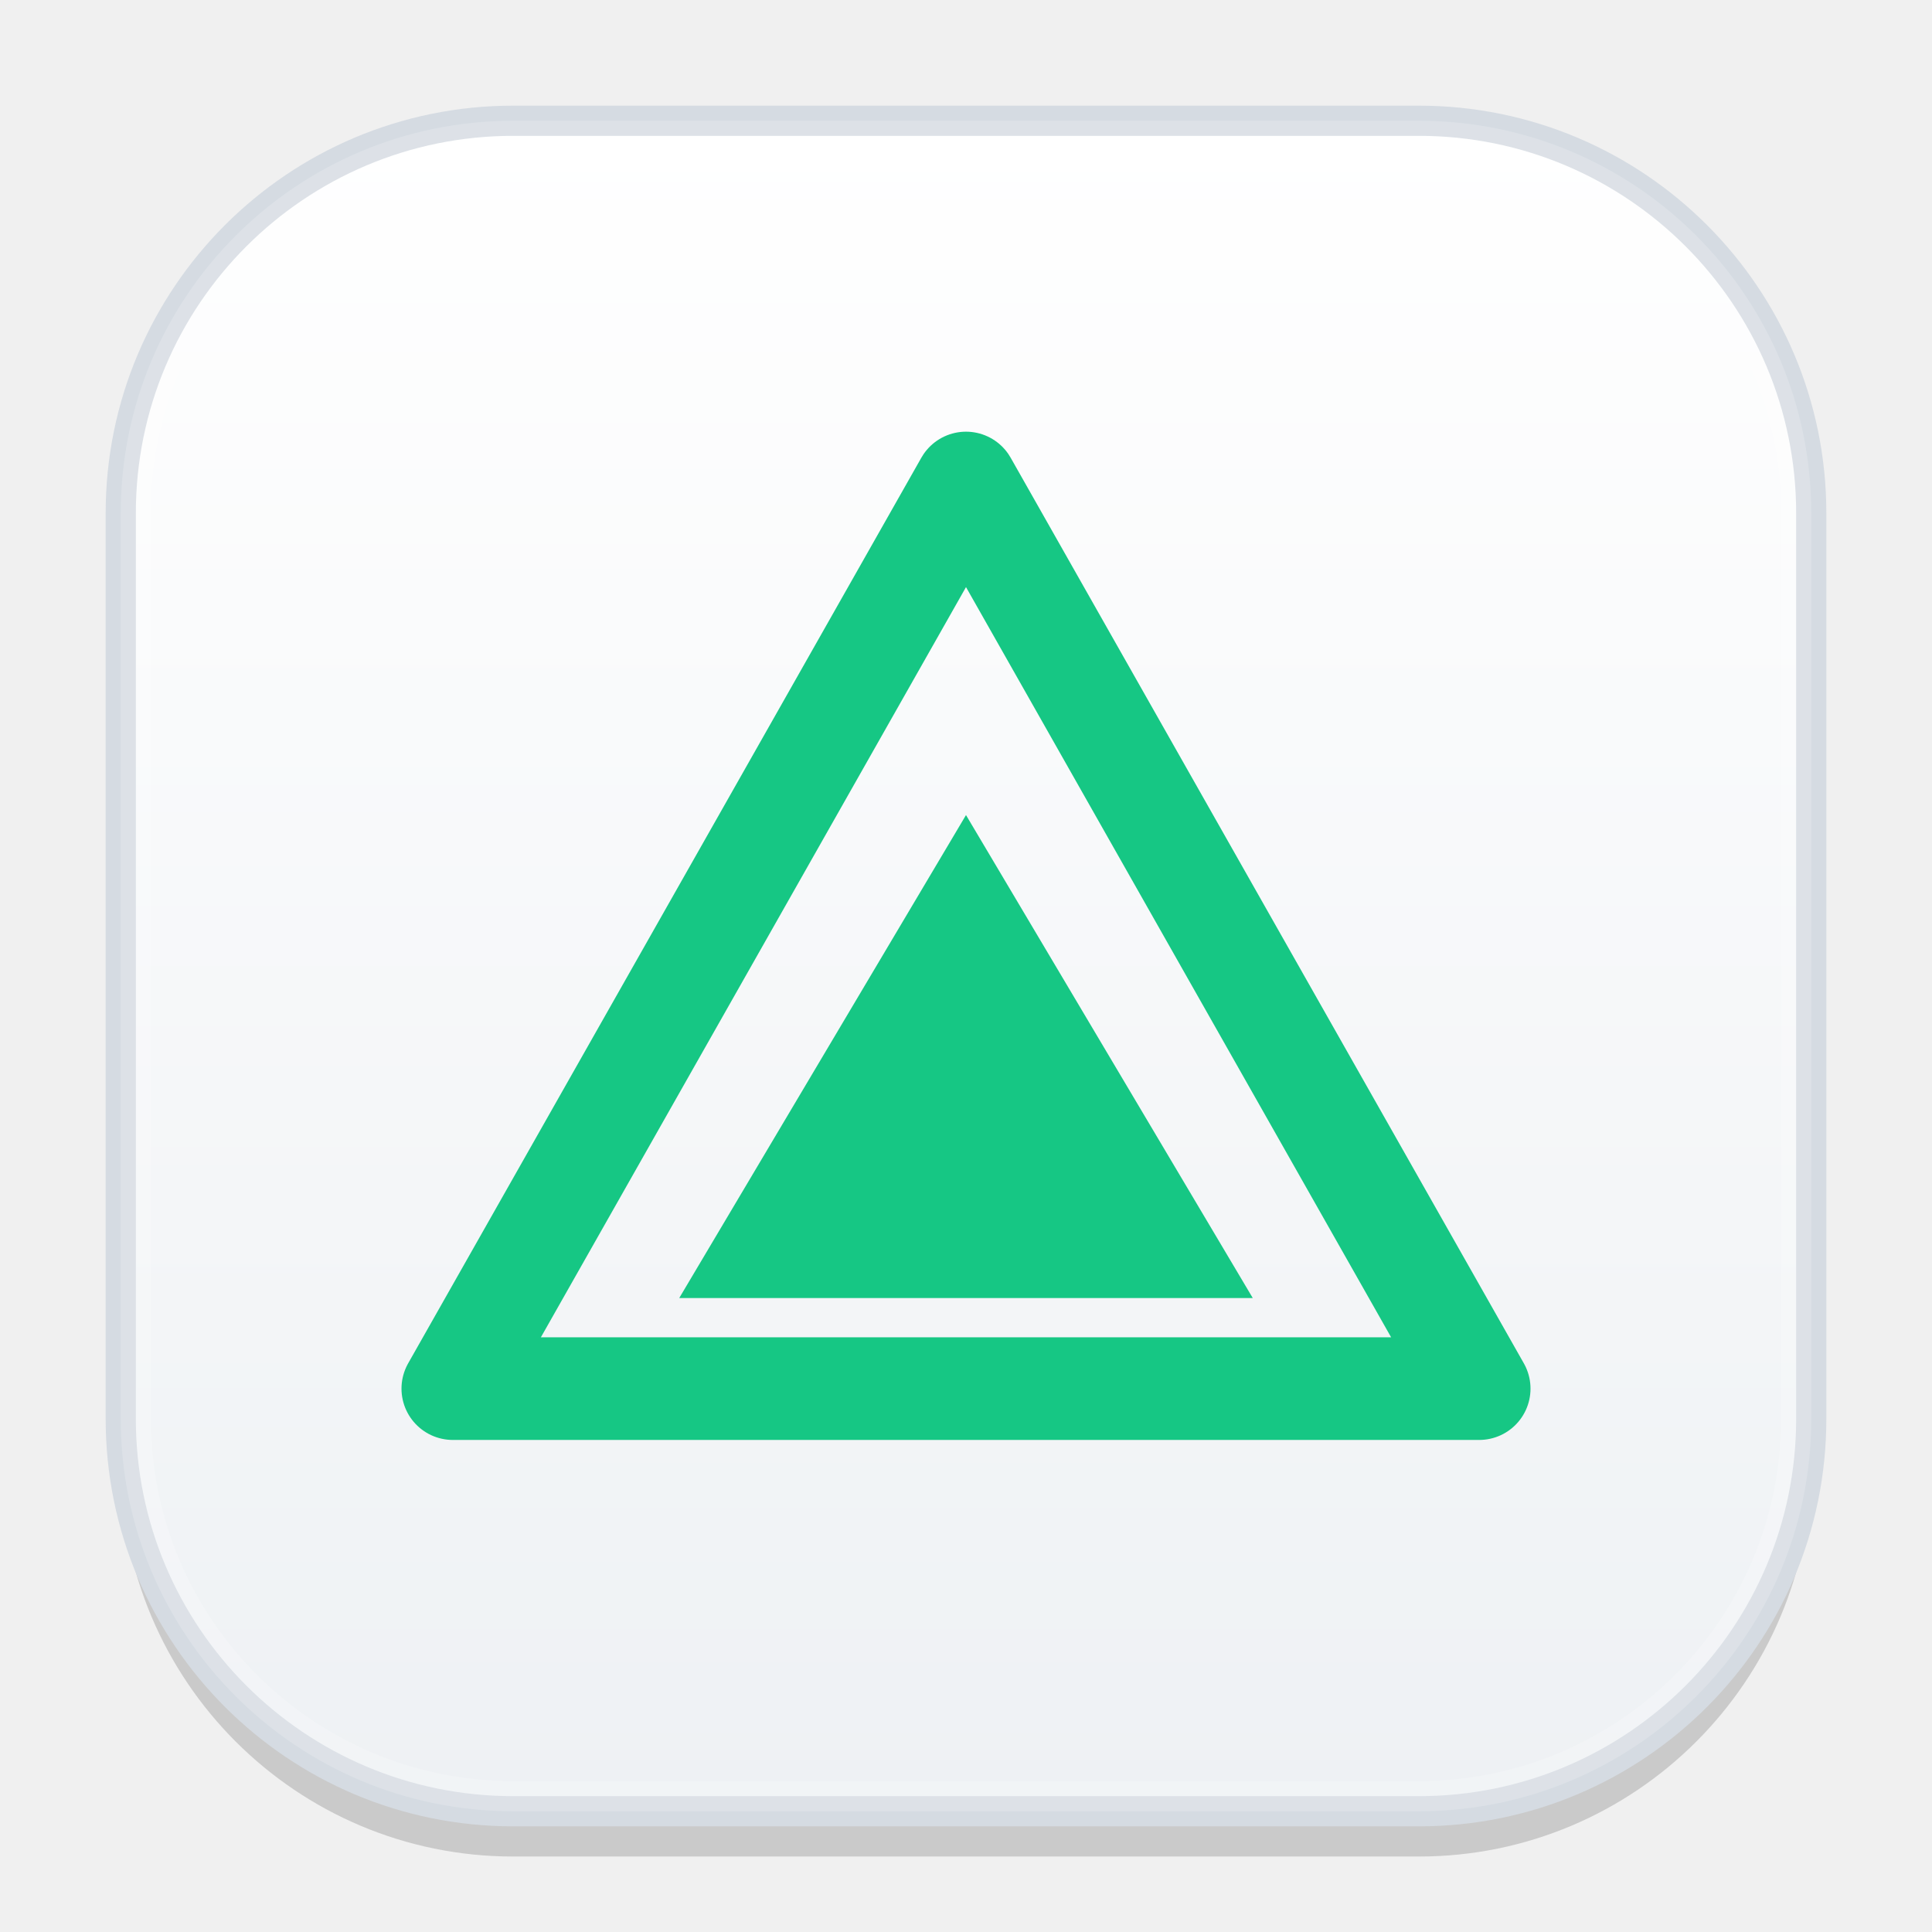
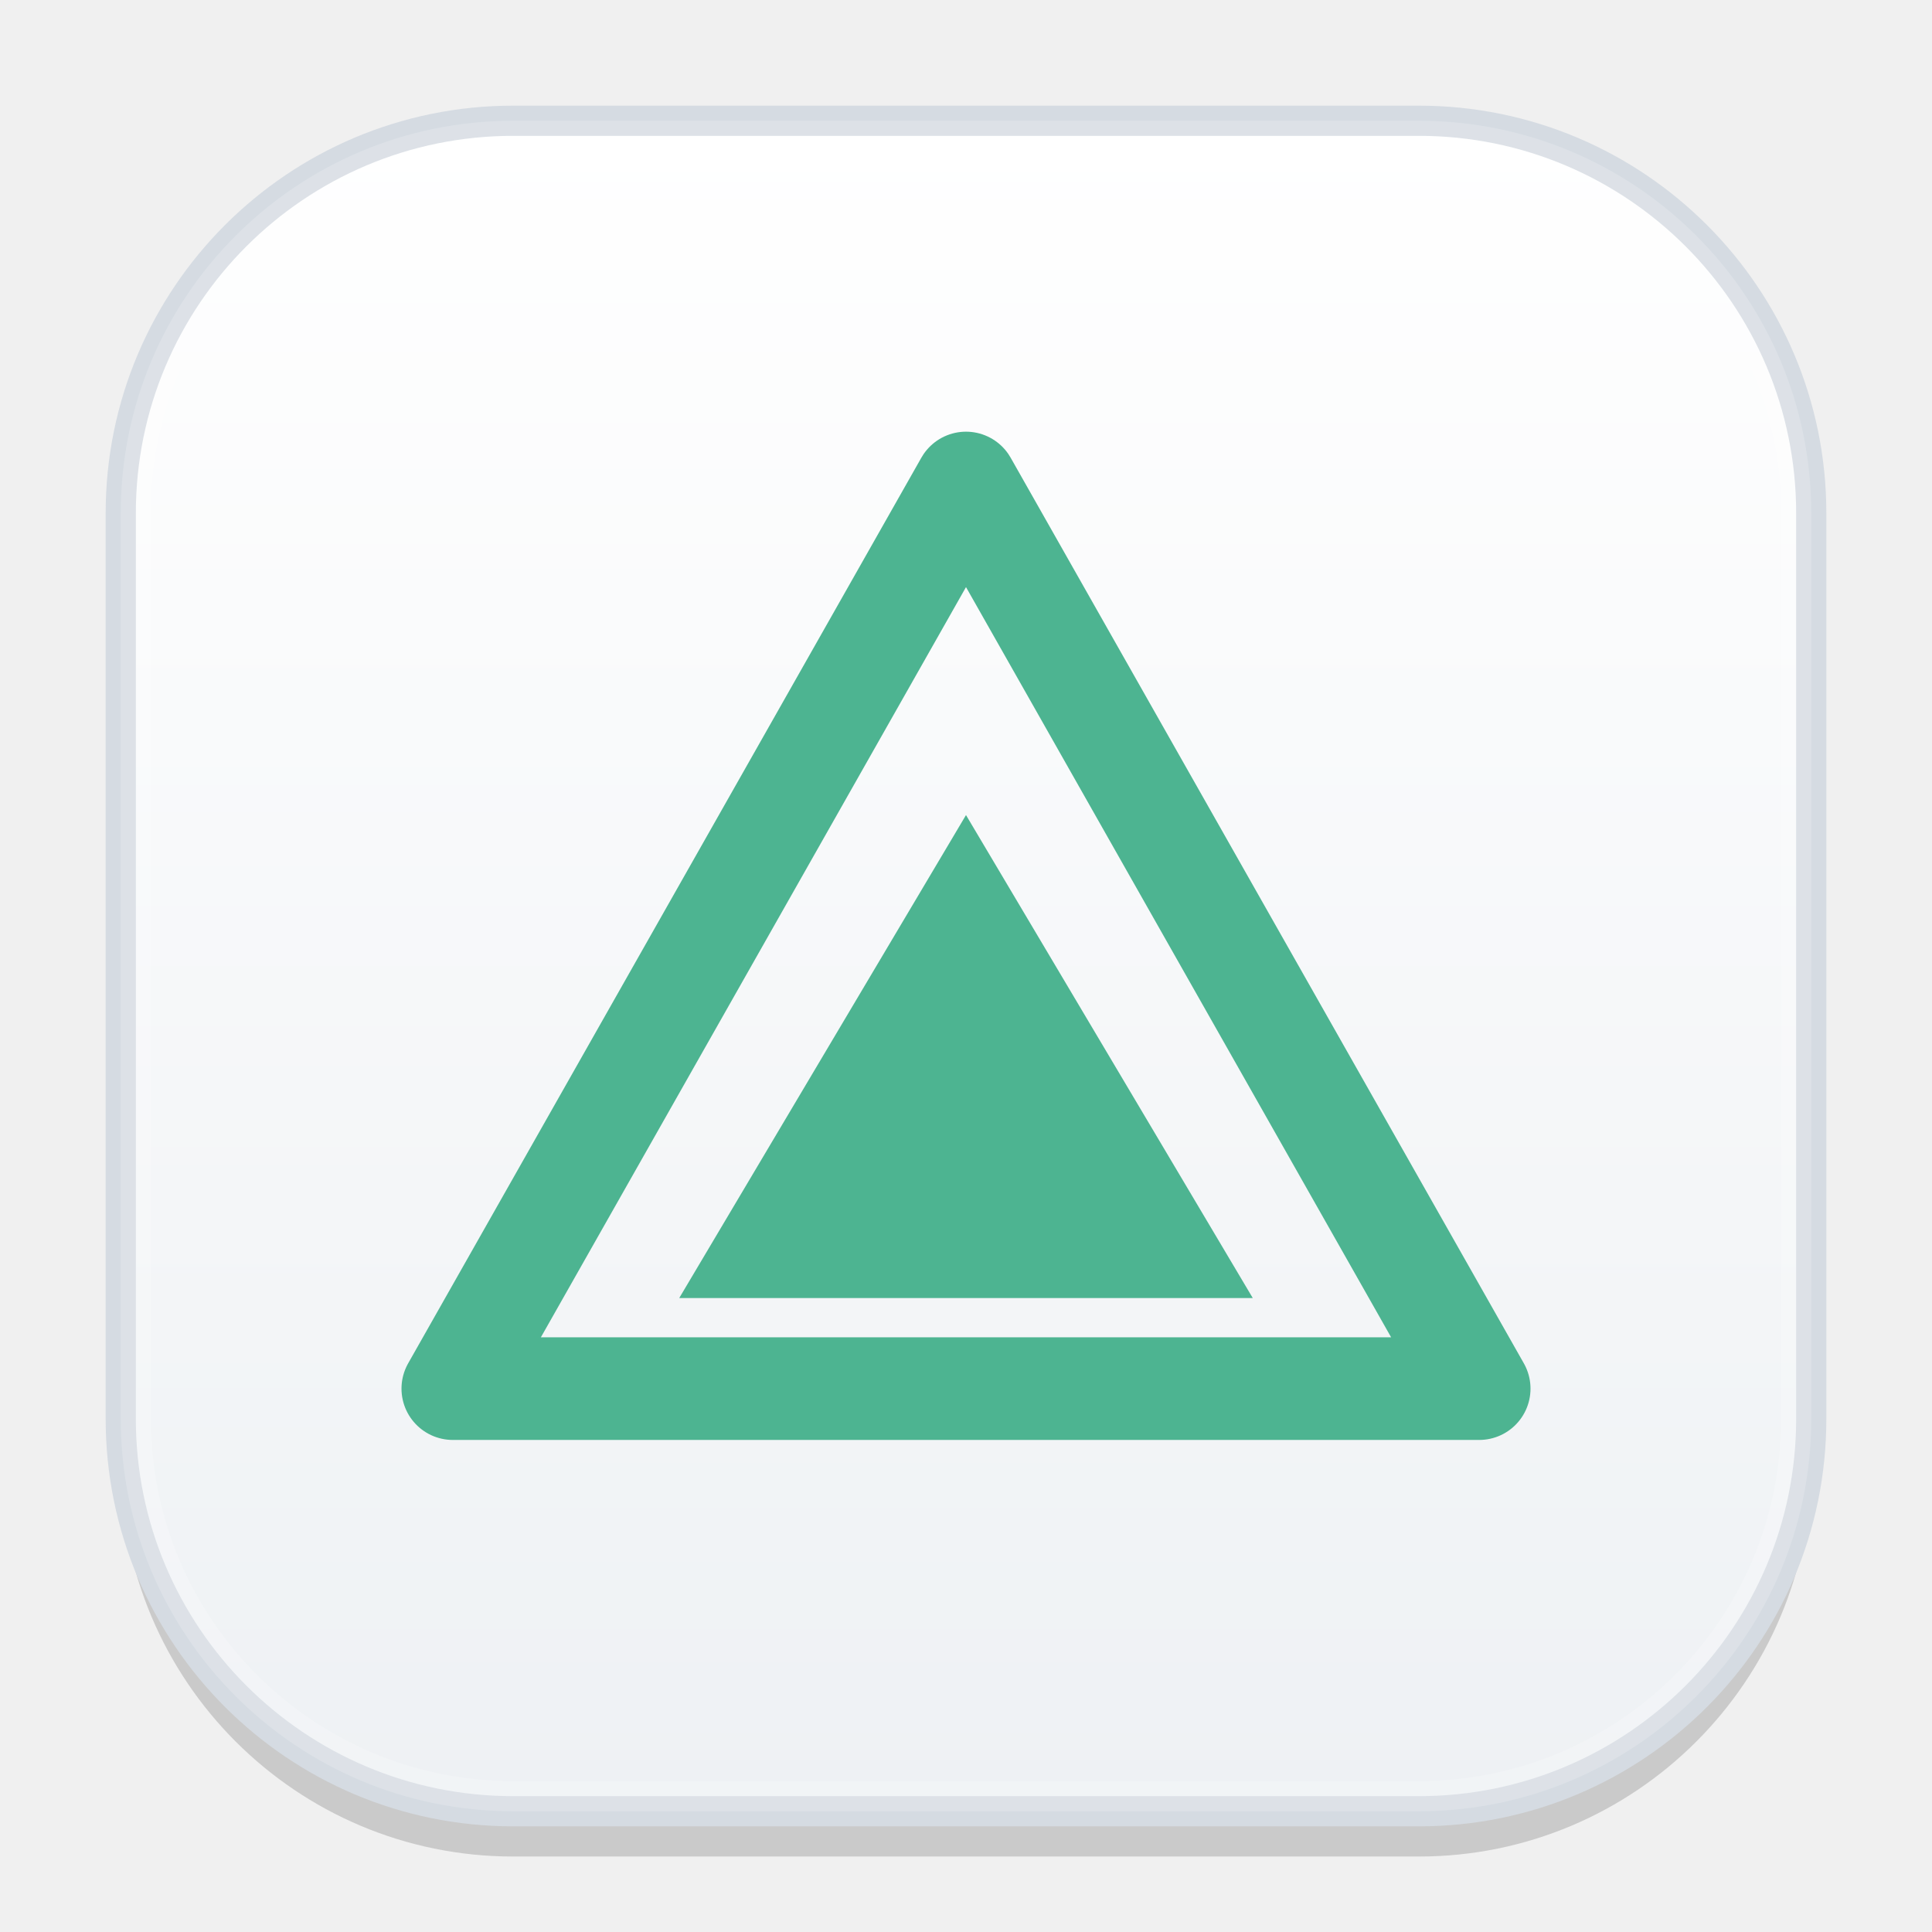
<svg xmlns="http://www.w3.org/2000/svg" viewBox="0 0 64 64">
  <defs>
    <linearGradient id="g" x1="0" y1="0" x2="0" y2="1">
      <stop offset="0" stop-color="#ffffff" />
      <stop offset="1" stop-color="#eef1f4" />
    </linearGradient>
  </defs>
  <rect x="4" y="5.5" width="56" height="56" rx="13" fill="#000" opacity=".16" />
  <rect x="4" y="4" width="56" height="56" rx="13" fill="url(#g)" stroke="#d5dbe2" stroke-width="1" />
  <rect x="4.5" y="4.5" width="55" height="55" rx="12.5" fill="none" stroke="#fff" stroke-opacity=".18" />
-   <path d="M32 16 L49 46 H15 Z" fill="none" stroke="#16c784" stroke-width="3.4" stroke-linejoin="round" />
-   <path d="M32 27 L41.5 43 H22.5 Z" fill="#16c784" />
+   <path d="M32 16 L49 46 H15 Z" fill="none" stroke="#4db491" stroke-width="3.4" stroke-linejoin="round" />
+   <path d="M32 27 L41.5 43 H22.5 Z" fill="#4db491" />
</svg>
